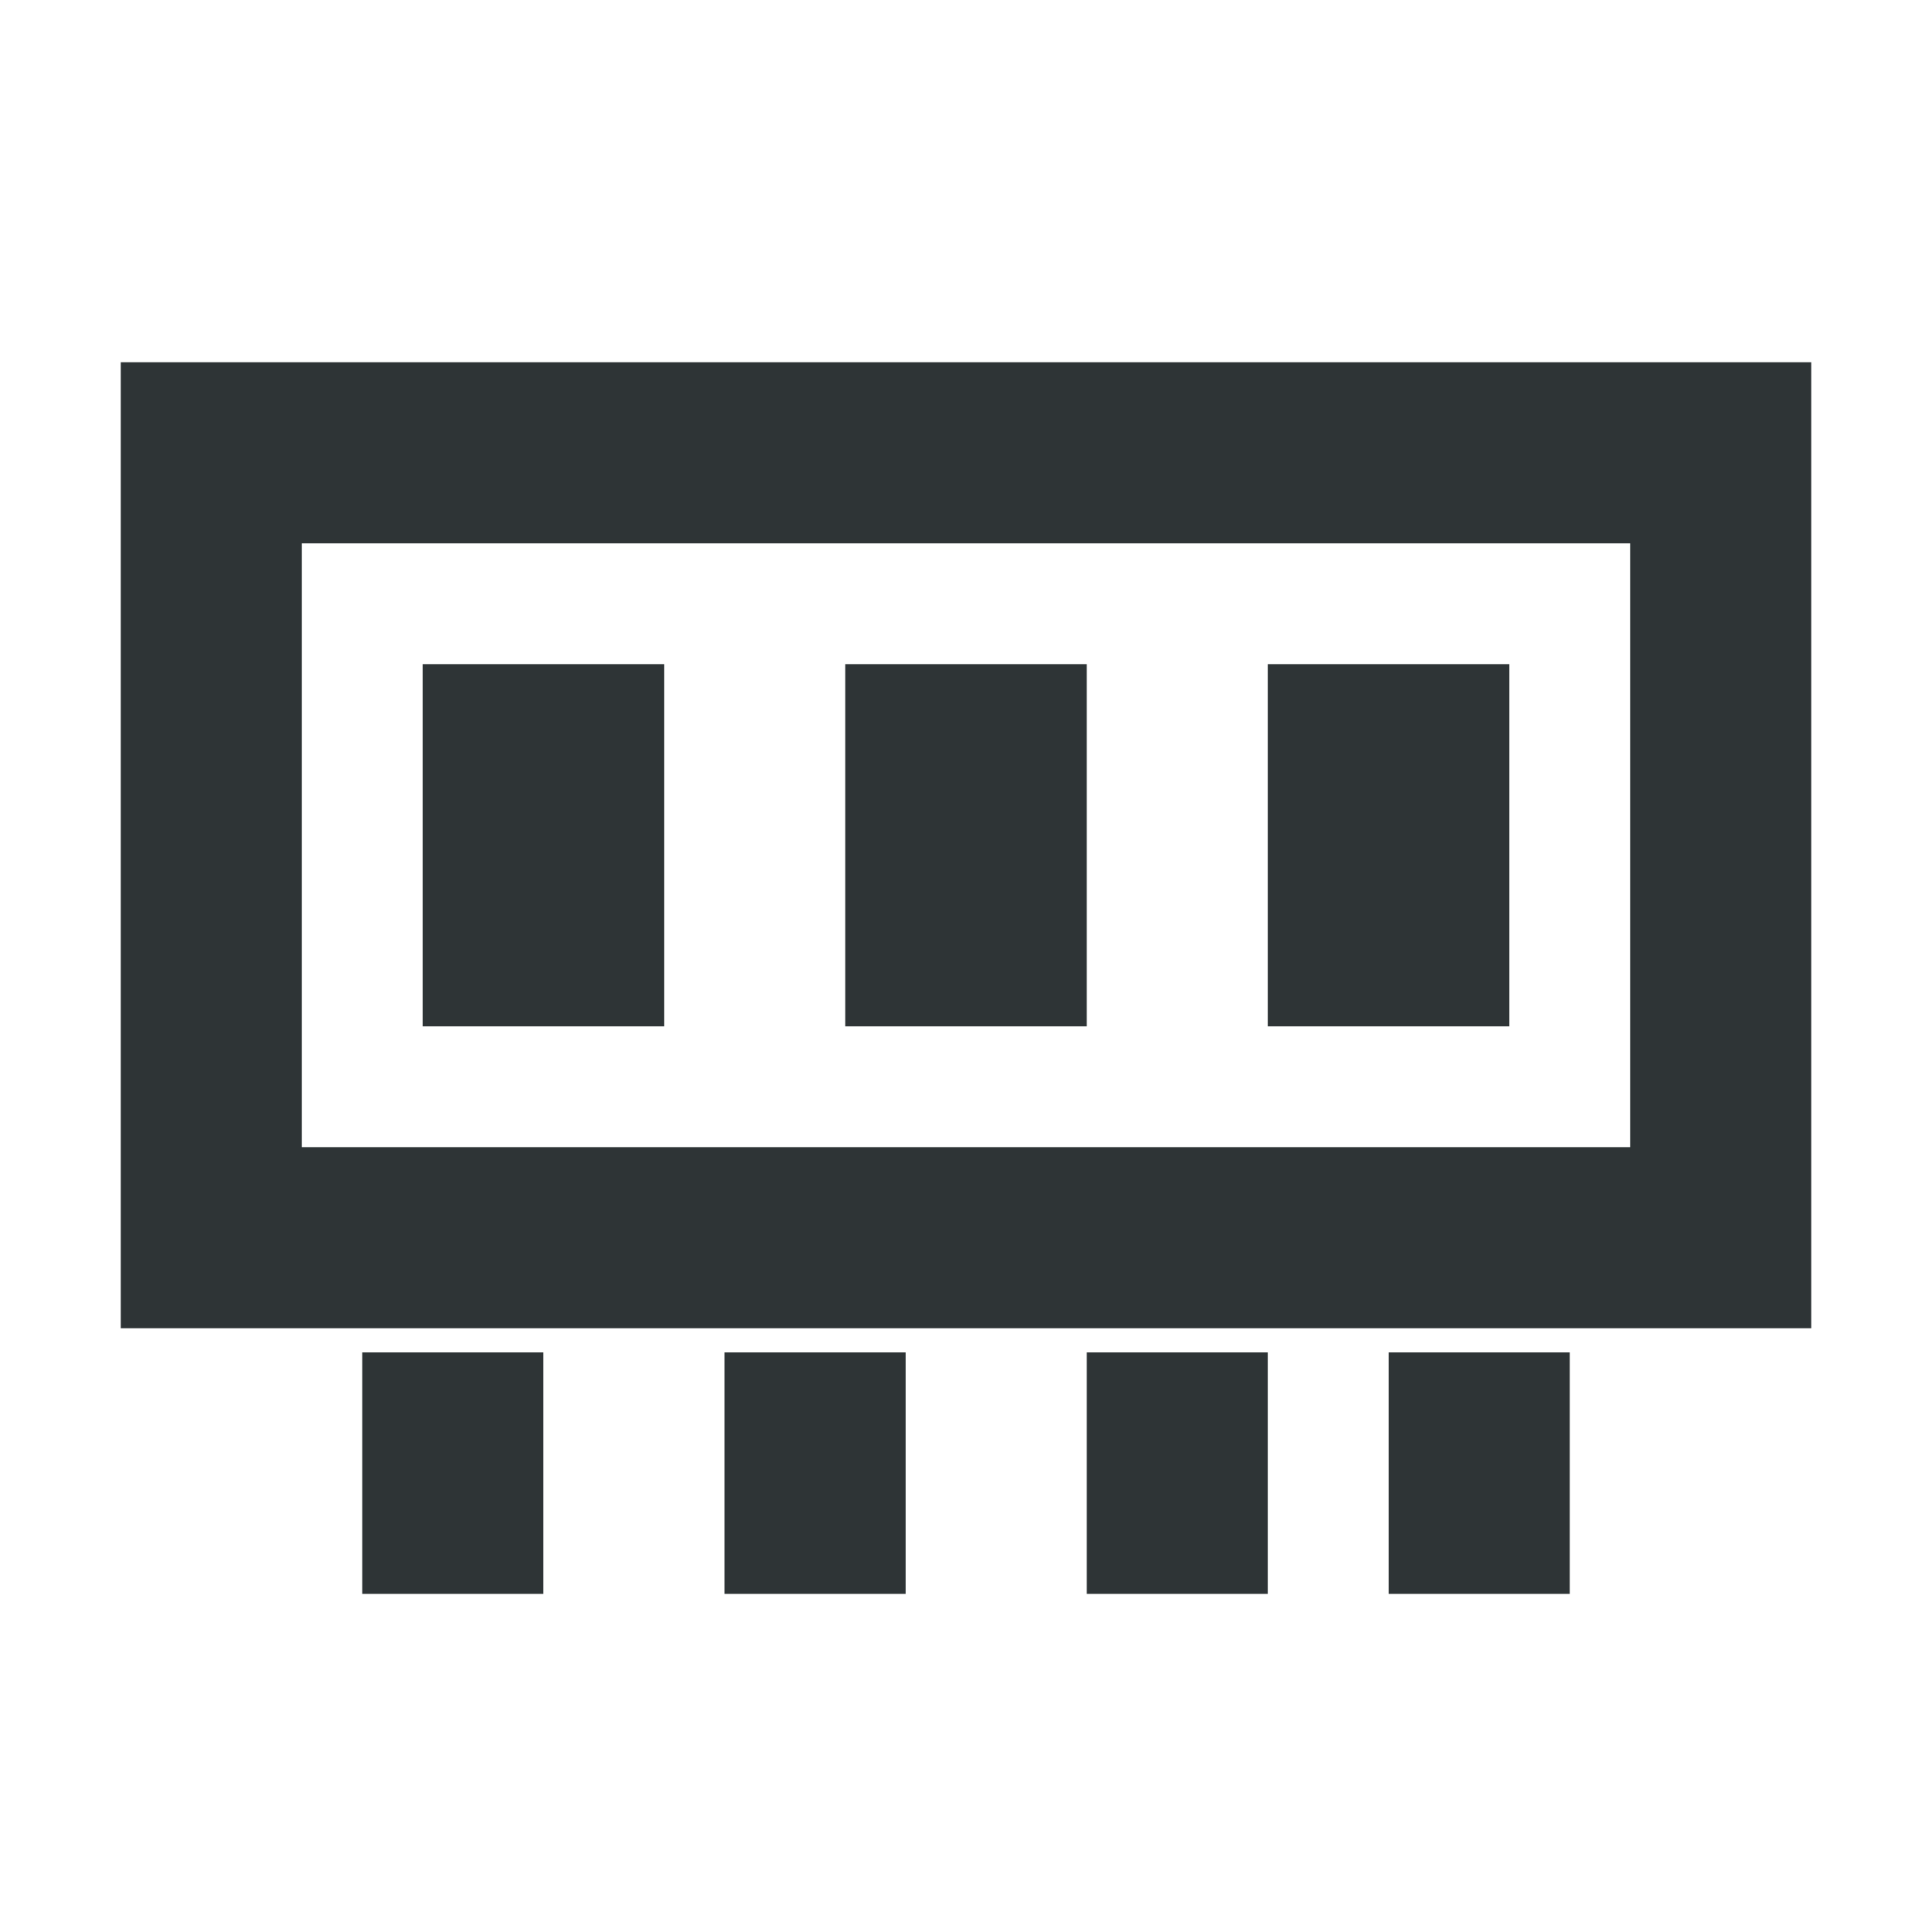
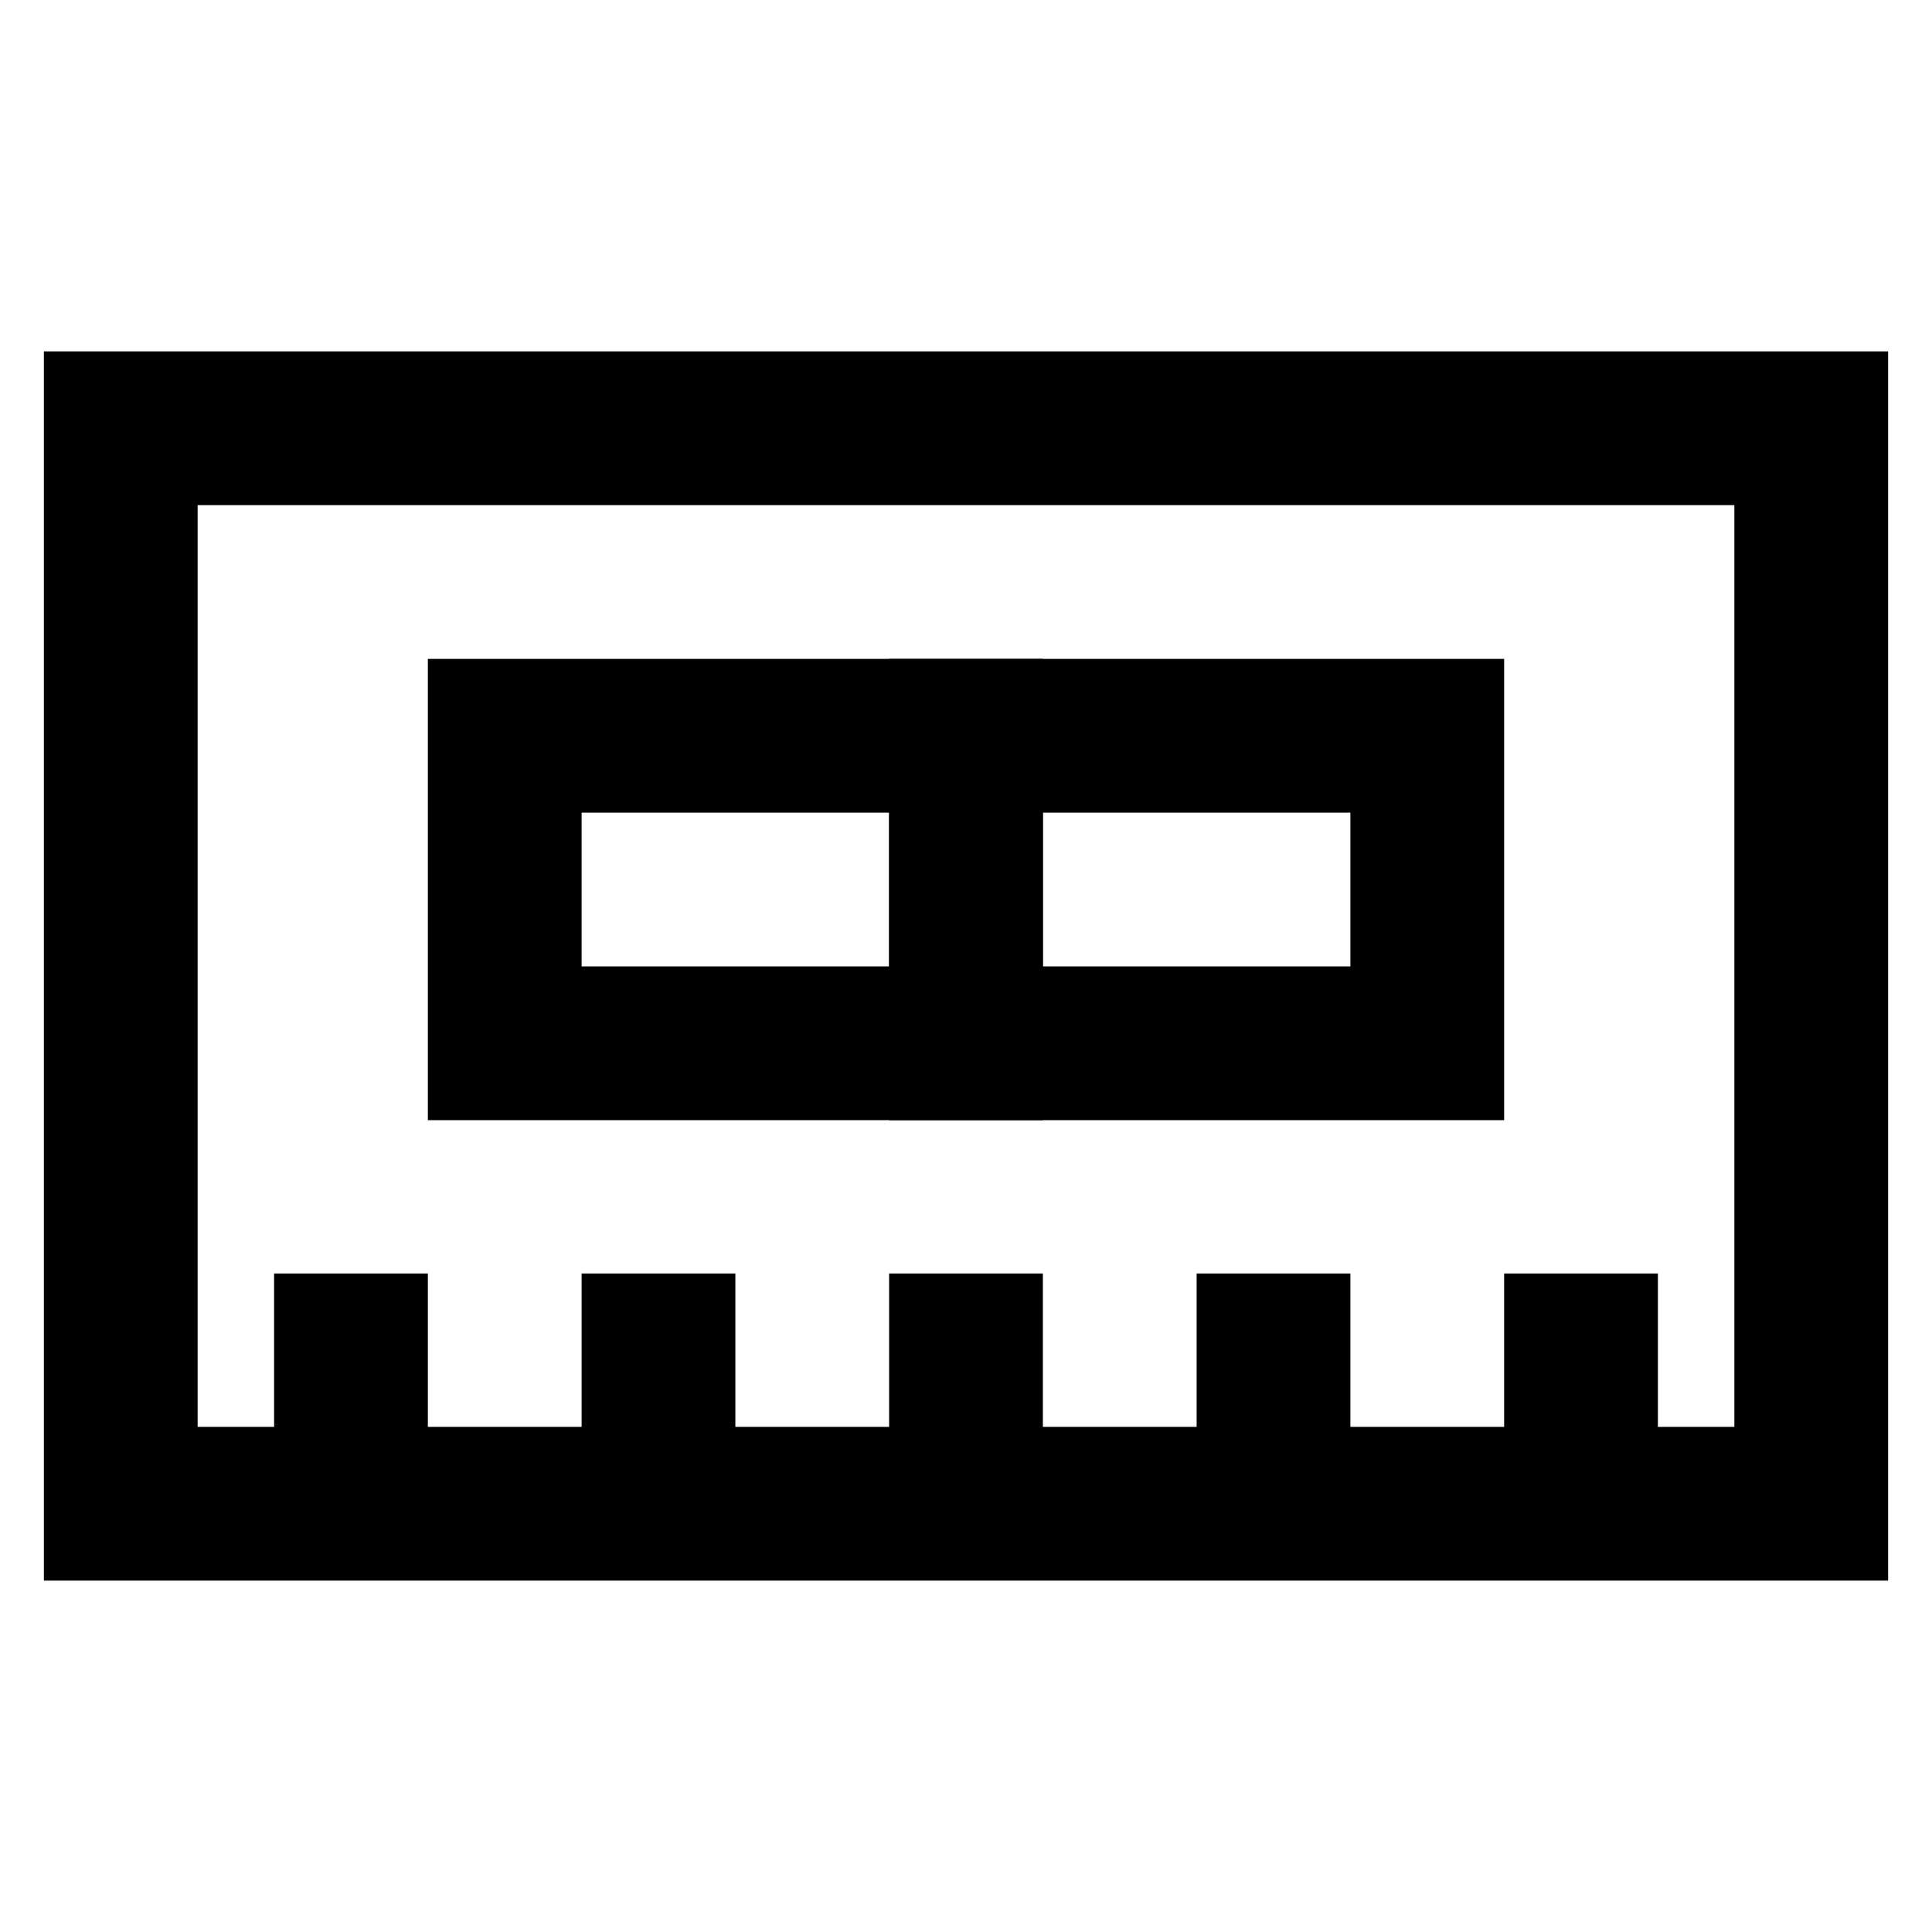
- <svg xmlns="http://www.w3.org/2000/svg" height="16px" viewBox="0 0 16 16" width="16px" fill="#2e3436">
-   <path fill-rule="evenodd" d="M1 3h14v8H1z m1.5 1.5v5h11v-5z" />
-   <rect x="3.5" y="5.5" width="2" height="3" />
-   <rect x="7" y="5.5" width="2" height="3" />
-   <rect x="10.5" y="5.5" width="2" height="3" />
-   <rect x="3" y="11.2" width="1.5" height="2" />
-   <rect x="6" y="11.2" width="1.5" height="2" />
-   <rect x="9" y="11.2" width="1.5" height="2" />
-   <rect x="11.5" y="11.2" width="1.5" height="2" />
+ <svg xmlns="http://www.w3.org/2000/svg" width="16" height="16" viewBox="0 0 24 24" fill="#000000">
+   <path fill-rule="evenodd" d="M0.545,4.365h22.91v15.27h-22.91z M2.455,6.275h19.09v11.45h-19.09z" />
+   <path fill-rule="evenodd" d="M5.315,8.185h7.64v5.73h-7.64z M7.225,10.095h3.82v1.91h-3.82z" />
+   <path fill-rule="evenodd" d="M11.045,8.185h7.64v5.73h-7.64z M12.955,10.095h3.82v1.91h-3.82z" />
+   <rect x="3.405" y="15.82" width="1.91" height="2.86" />
+   <rect x="7.225" y="15.82" width="1.91" height="2.86" />
+   <rect x="11.045" y="15.82" width="1.91" height="2.86" />
+   <rect x="14.865" y="15.82" width="1.91" height="2.86" />
+   <rect x="18.685" y="15.82" width="1.91" height="2.86" />
</svg>
